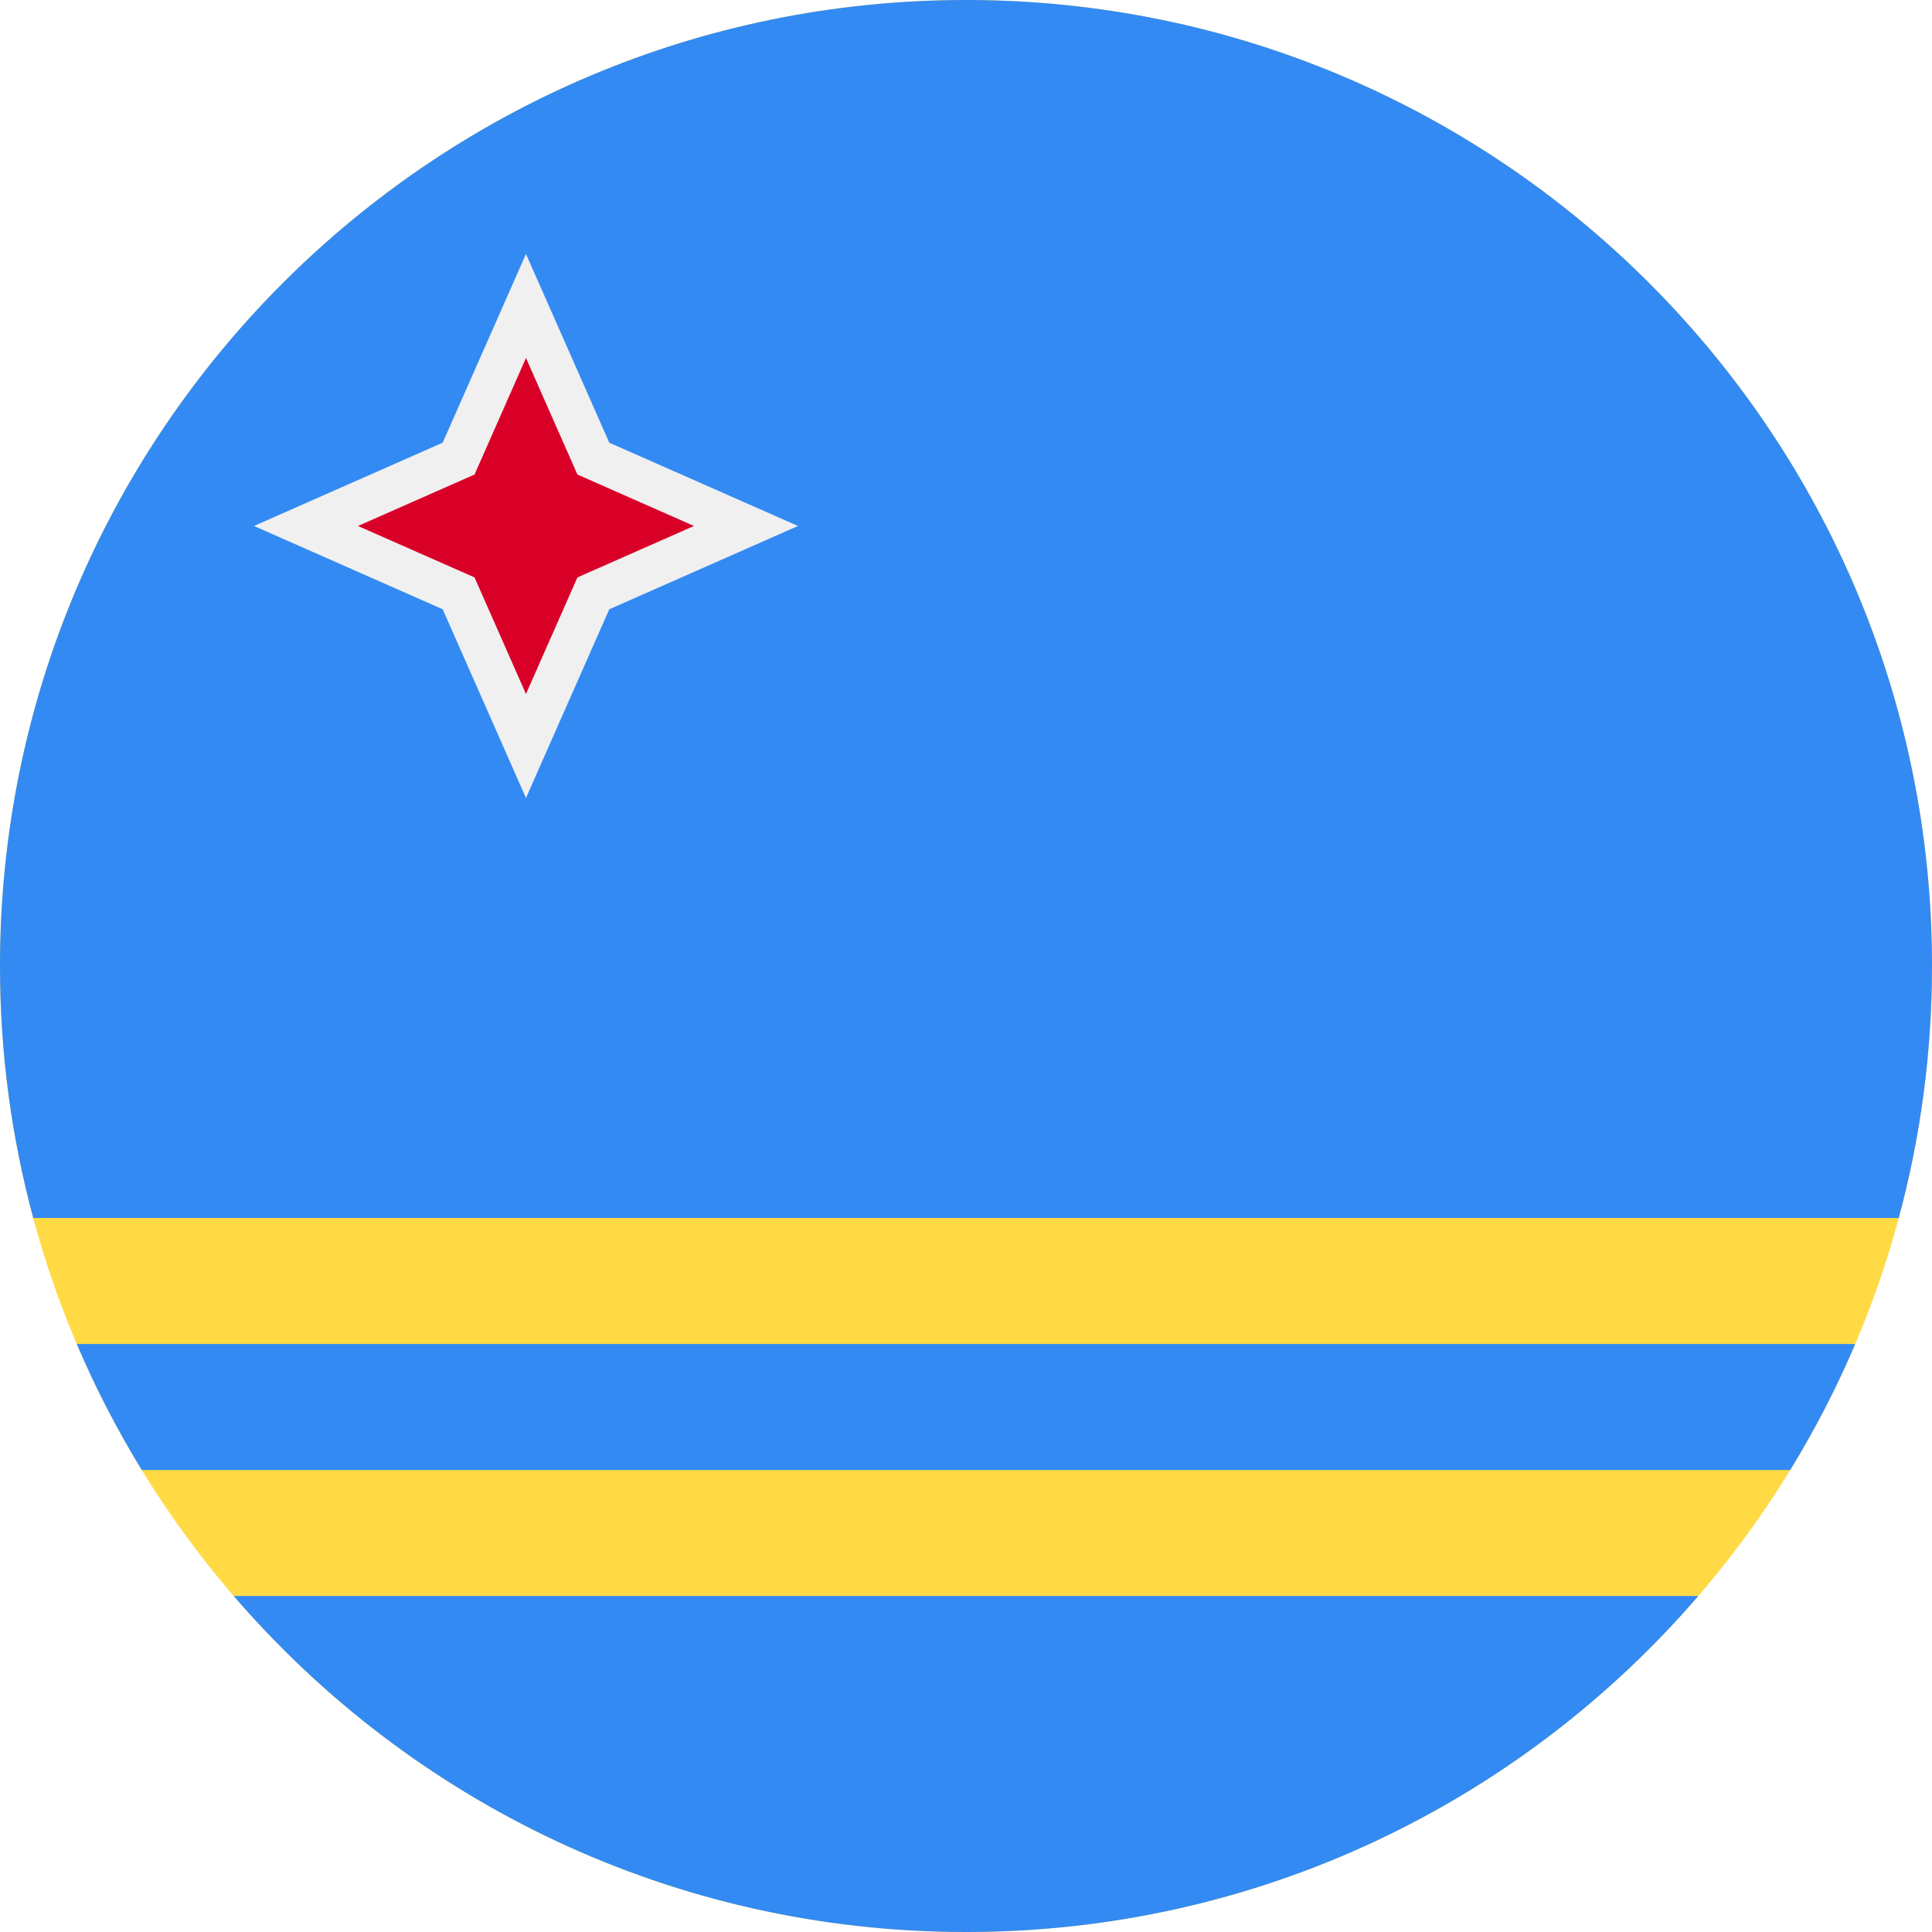
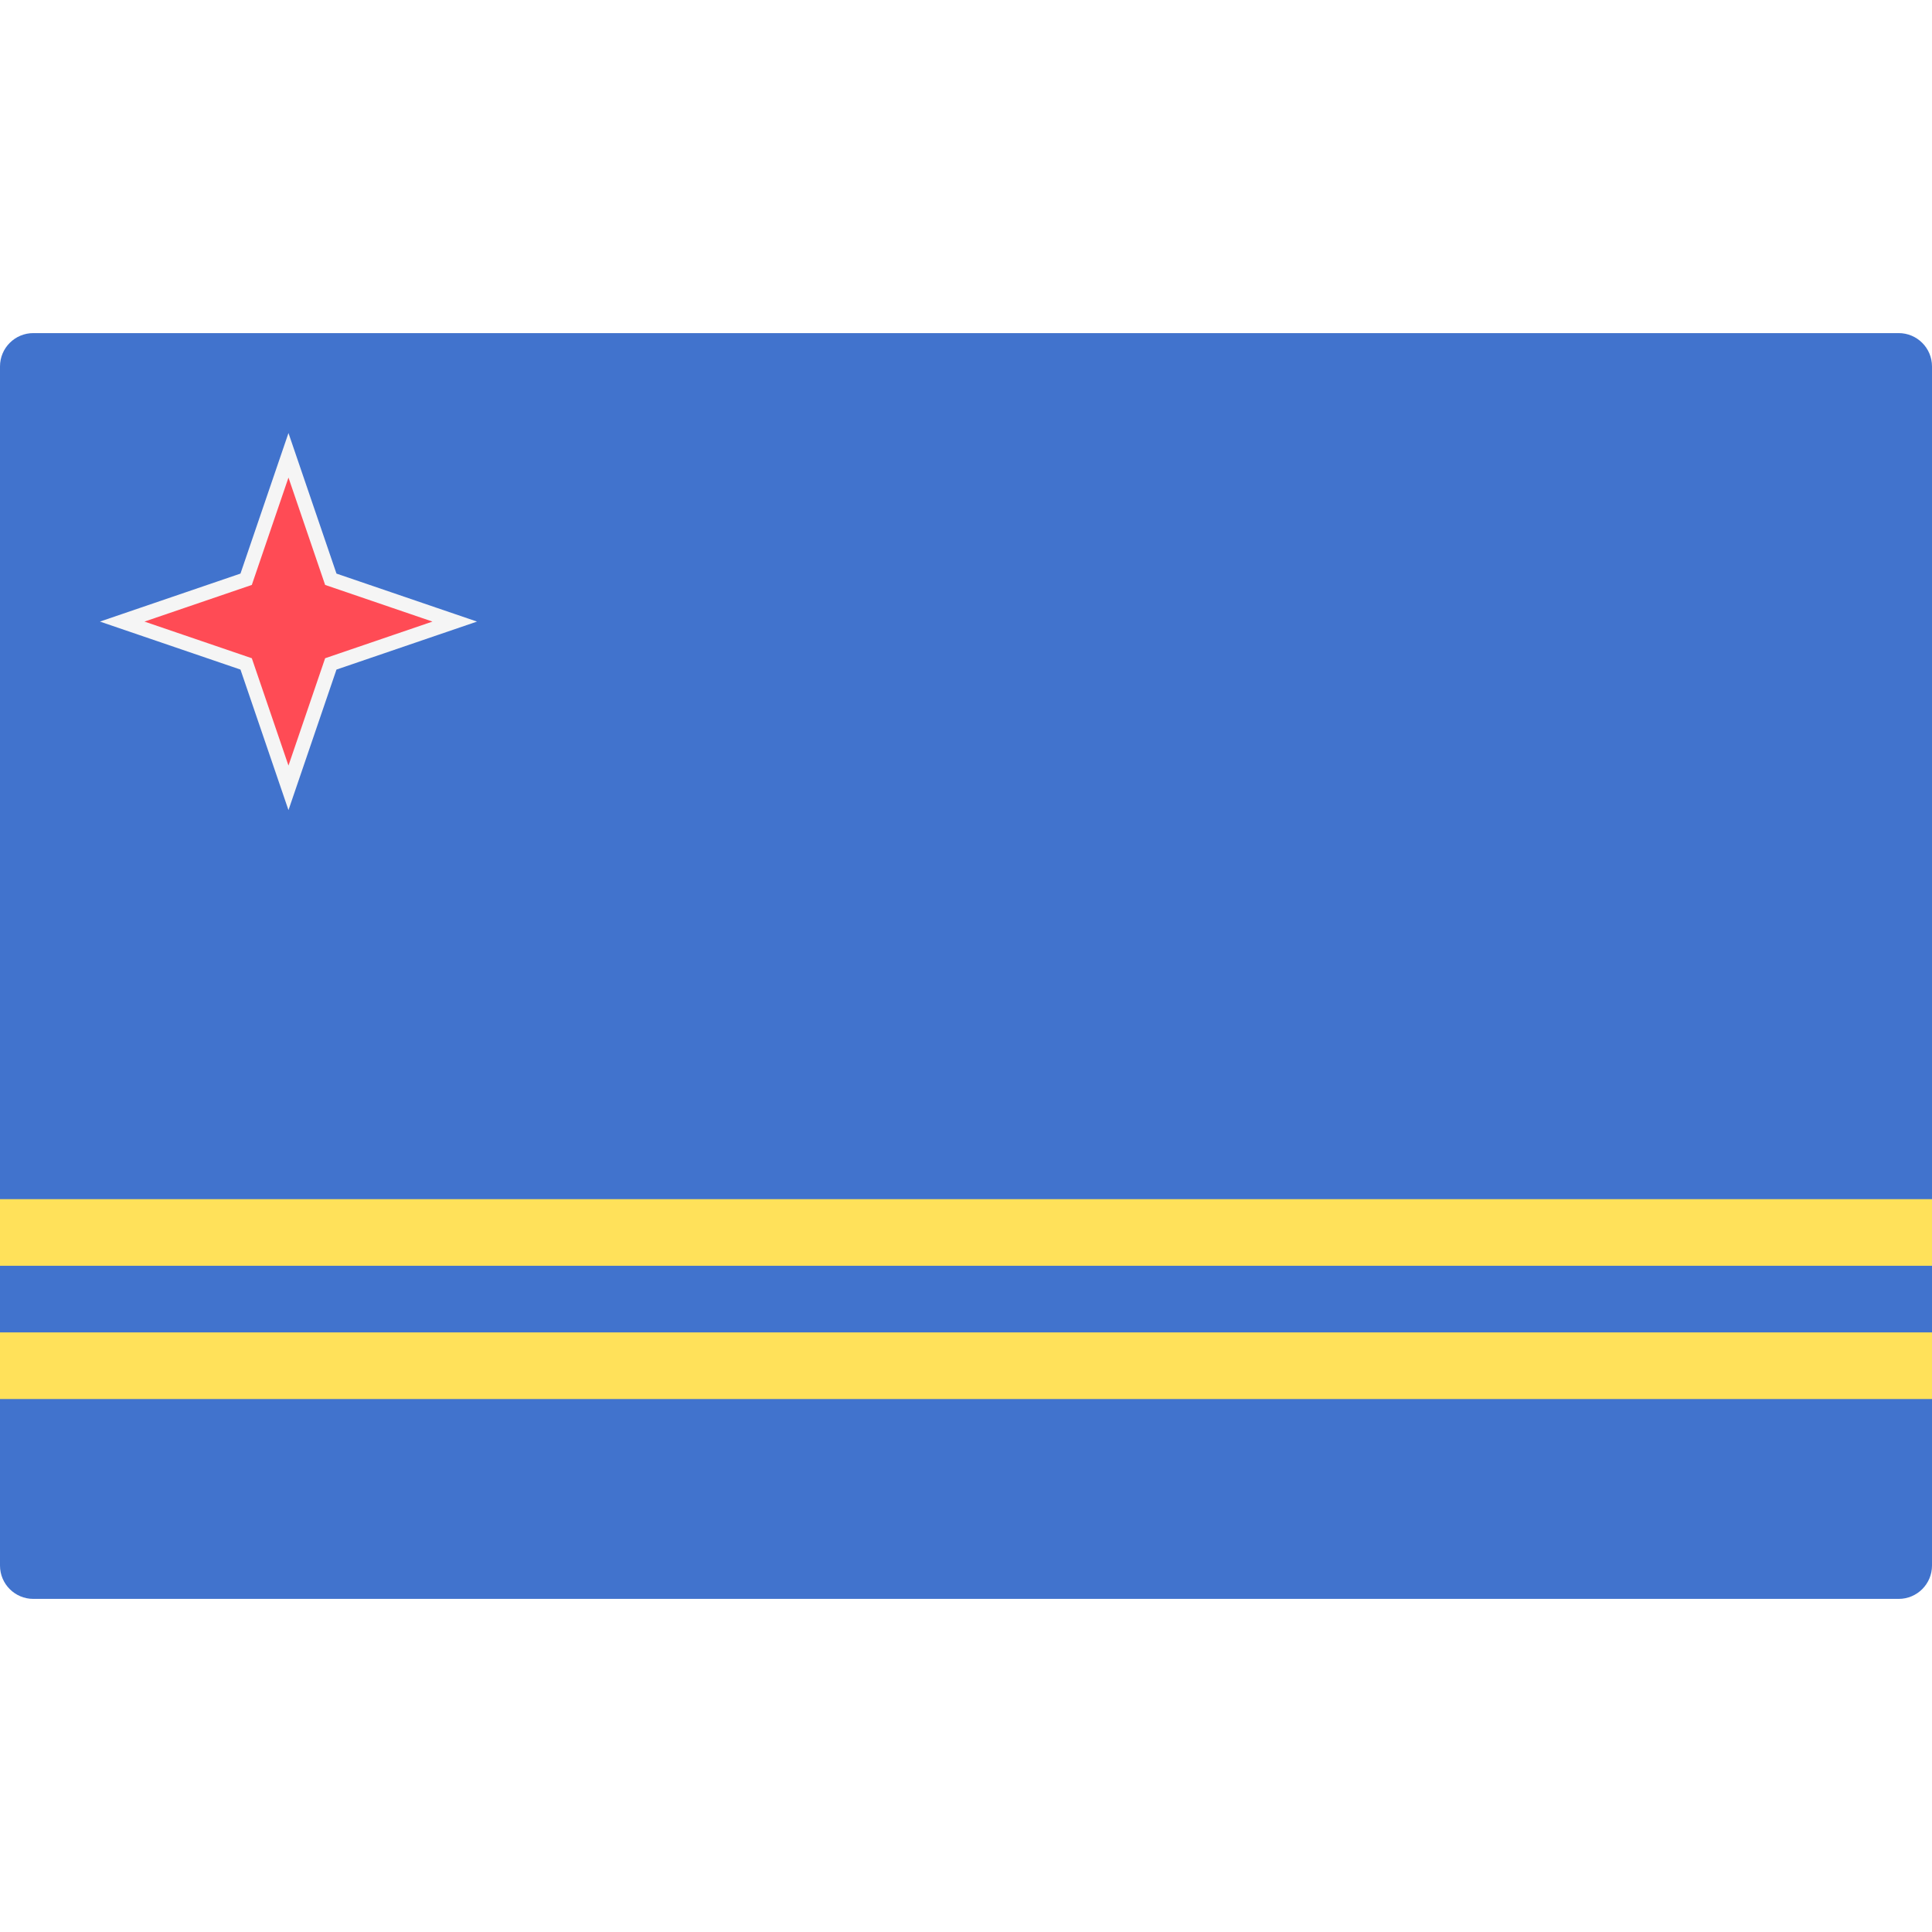
- <svg xmlns="http://www.w3.org/2000/svg" version="1.1" id="Layer_1" x="0px" y="0px" viewBox="0 0 512 512" style="enable-background:new 0 0 512 512;" xml:space="preserve">
-   <circle style="fill:#FFDA44;" cx="256" cy="256" r="256" />
+ <svg xmlns="http://www.w3.org/2000/svg" version="1.1" id="Layer_1" x="0px" y="0px" viewBox="0 0 512.001 512.001" style="enable-background:new 0 0 512.001 512.001;" xml:space="preserve">
+   <path style="fill:#4173CD;" d="M503.172,423.724H8.828c-4.875,0-8.828-3.953-8.828-8.828V97.104c0-4.875,3.953-8.828,8.828-8.828  h494.345c4.875,0,8.828,3.953,8.828,8.828v317.792C512,419.772,508.047,423.724,503.172,423.724z" />
  <g>
-     <path style="fill:#338AF3;" d="M256,512c77.591,0,147.114-34.524,194.061-89.043H61.939C108.886,477.476,178.409,512,256,512z" />
-     <path style="fill:#338AF3;" d="M512,256C512,114.616,397.384,0,256,0S0,114.616,0,256c0,23.107,3.08,45.489,8.819,66.783h494.363   C508.92,301.489,512,279.107,512,256z" />
-     <path style="fill:#338AF3;" d="M20.349,356.174c4.935,11.596,10.704,22.748,17.225,33.391h436.852   c6.521-10.644,12.29-21.796,17.227-33.391H20.349z" />
+     <rect y="317.79" style="fill:#FFE15A;" width="512" height="17.655" />
+     <rect y="353.1" style="fill:#FFE15A;" width="512" height="17.655" />
  </g>
-   <polygon style="fill:#F0F0F0;" points="117.317,161.463 67.301,139.389 117.317,117.315 139.39,67.3 161.463,117.315   211.478,139.389 161.463,161.463 139.39,211.478 " />
-   <polygon style="fill:#D80027;" points="139.39,94.867 153.021,125.756 183.911,139.389 153.021,153.021 139.39,183.91   125.757,153.021 94.868,139.389 125.757,125.756 " />
+   <polygon style="fill:#FF4B55;" points="65.232,175.942 32.384,164.725 65.232,153.509 76.449,120.665 87.665,153.509   120.513,164.725 87.665,175.942 76.449,208.787 " />
+   <path style="fill:#F5F5F5;" d="M76.449,126.567l9.714,28.445l28.445,9.714l-28.445,9.714l-9.714,28.445l-9.714-28.445l-28.445-9.714  l28.445-9.714L76.449,126.567 M76.449,114.759l-3.612,10.574l-9.108,26.673l-26.672,9.108l-10.574,3.612l10.574,3.61l26.672,9.108  l9.108,26.672l3.612,10.574l3.612-10.574l9.108-26.672l26.672-9.108l10.574-3.61l-10.574-3.61l-26.672-9.108l-9.108-26.672  L76.449,114.759L76.449,114.759z" />
  <g>
</g>
  <g>
</g>
  <g>
</g>
  <g>
</g>
  <g>
</g>
  <g>
</g>
  <g>
</g>
  <g>
</g>
  <g>
</g>
  <g>
</g>
  <g>
</g>
  <g>
</g>
  <g>
</g>
  <g>
</g>
  <g>
</g>
</svg>
